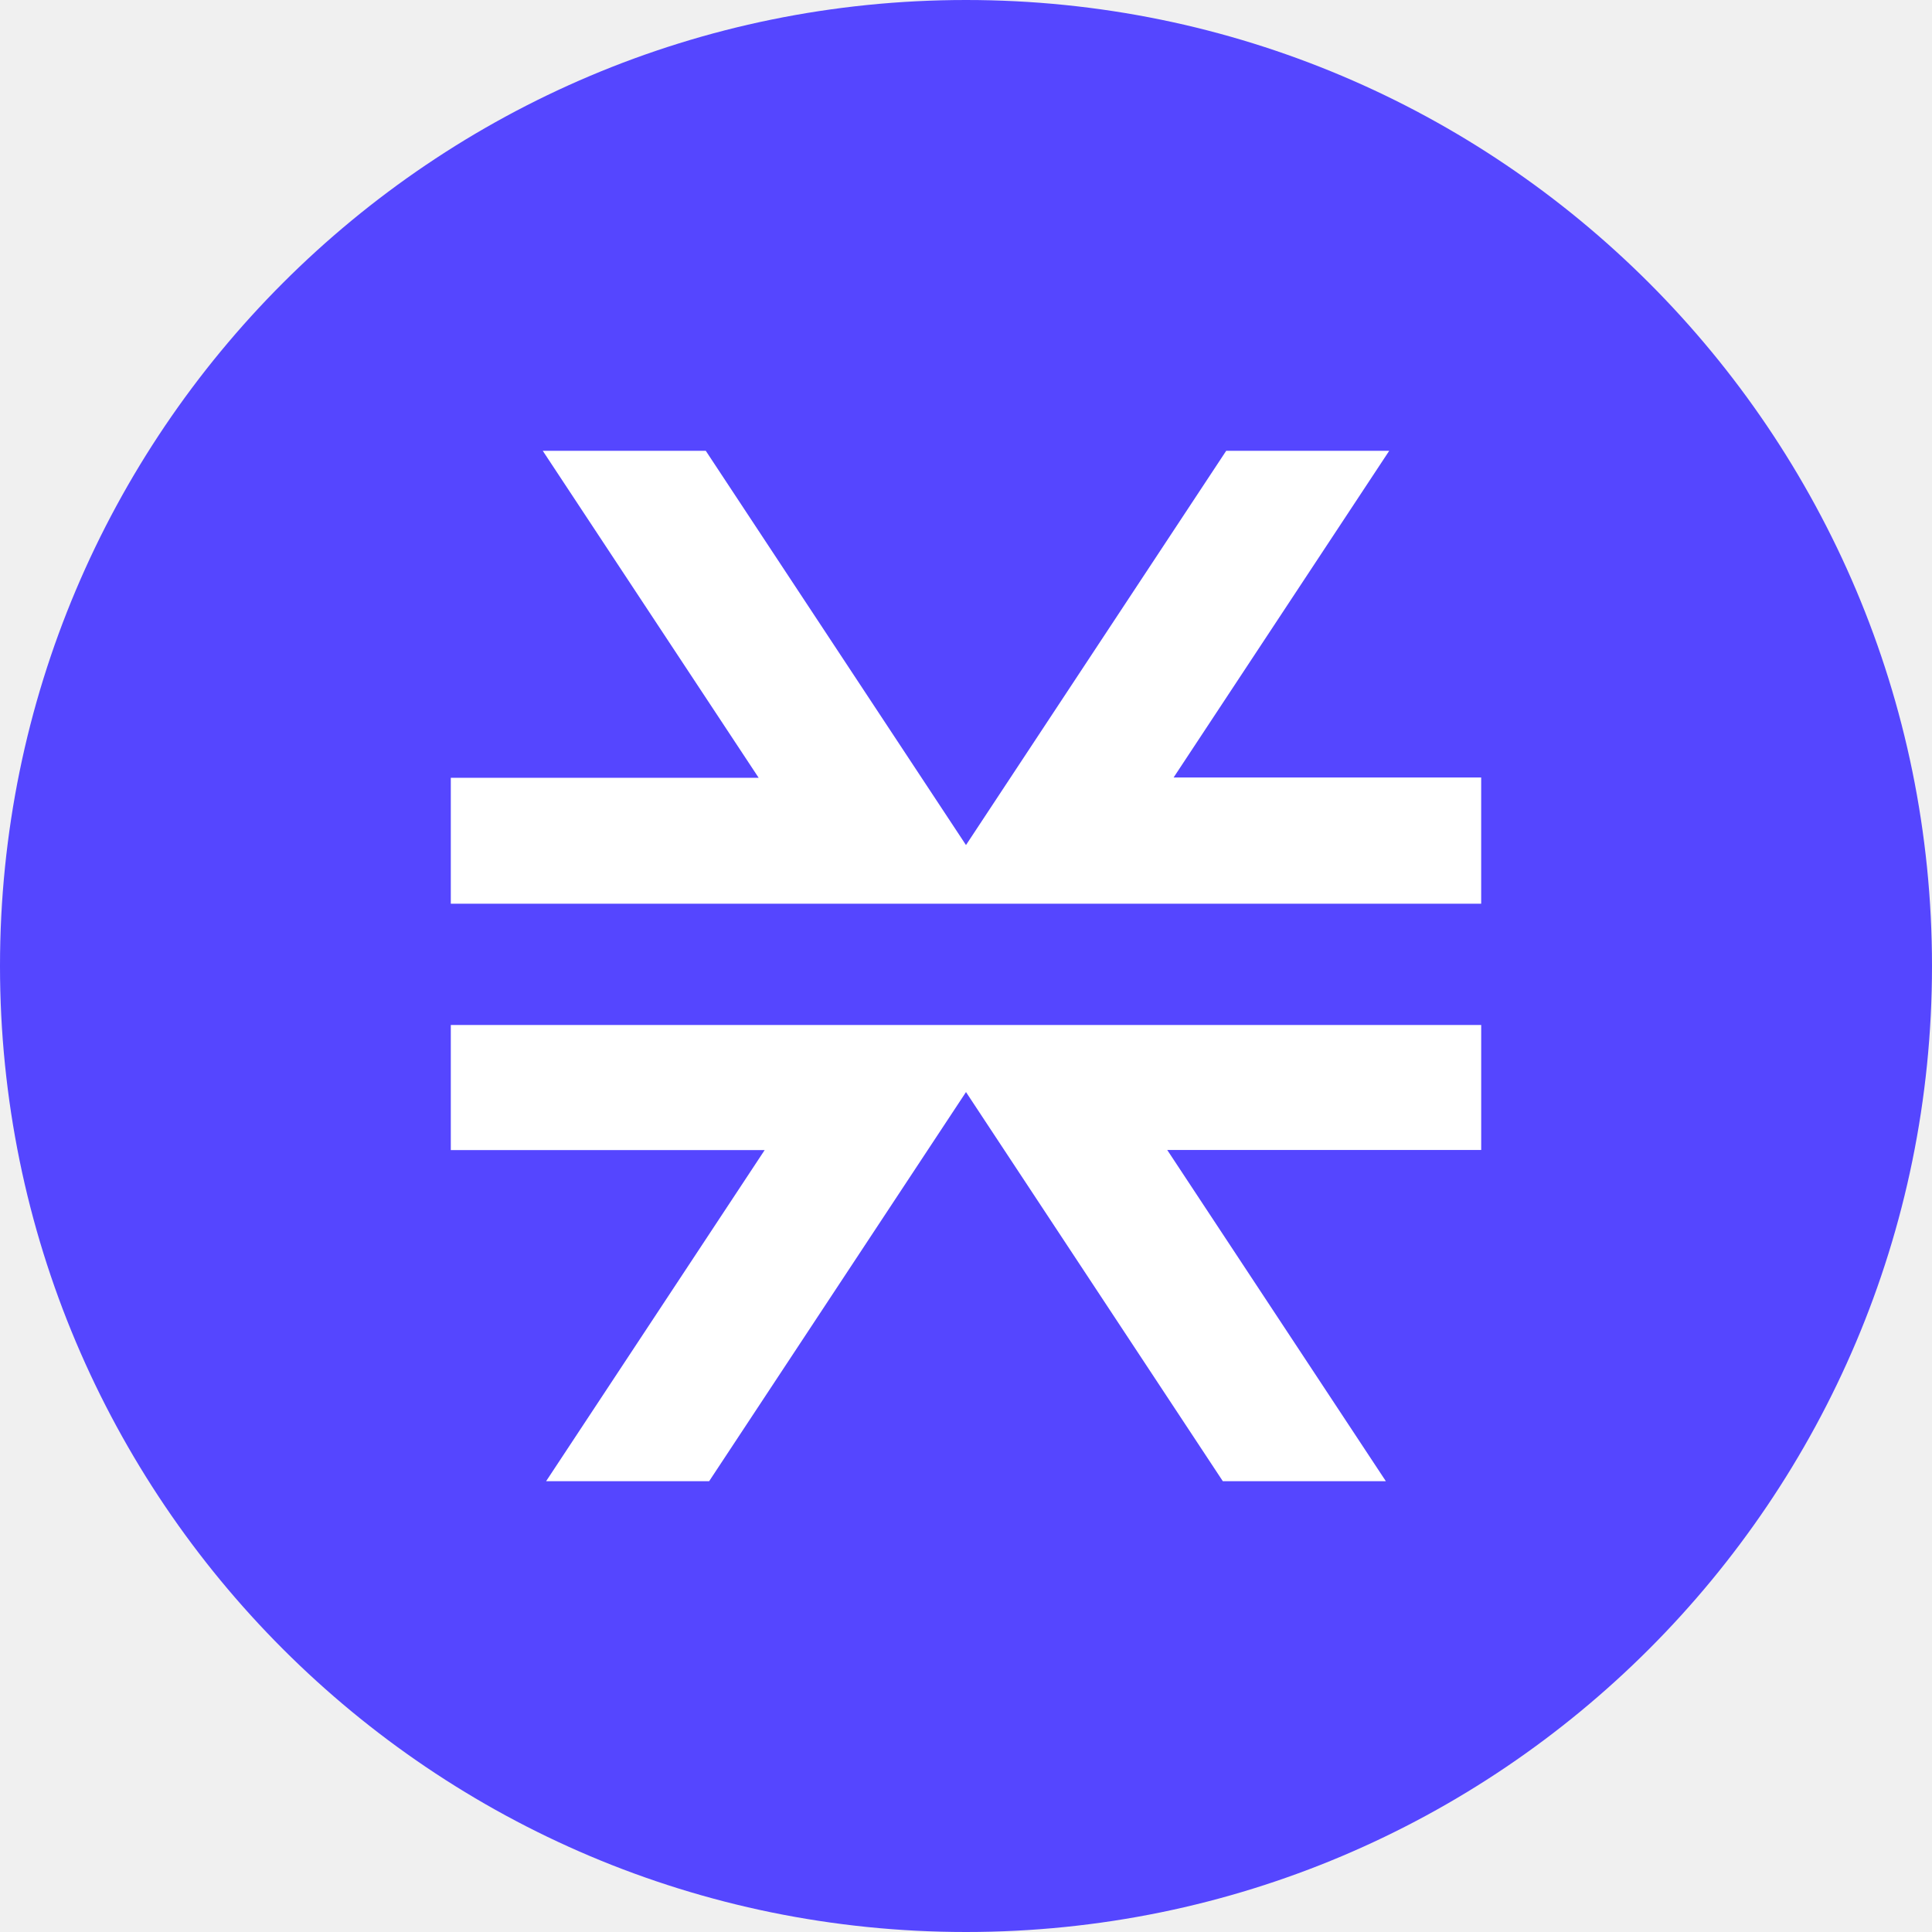
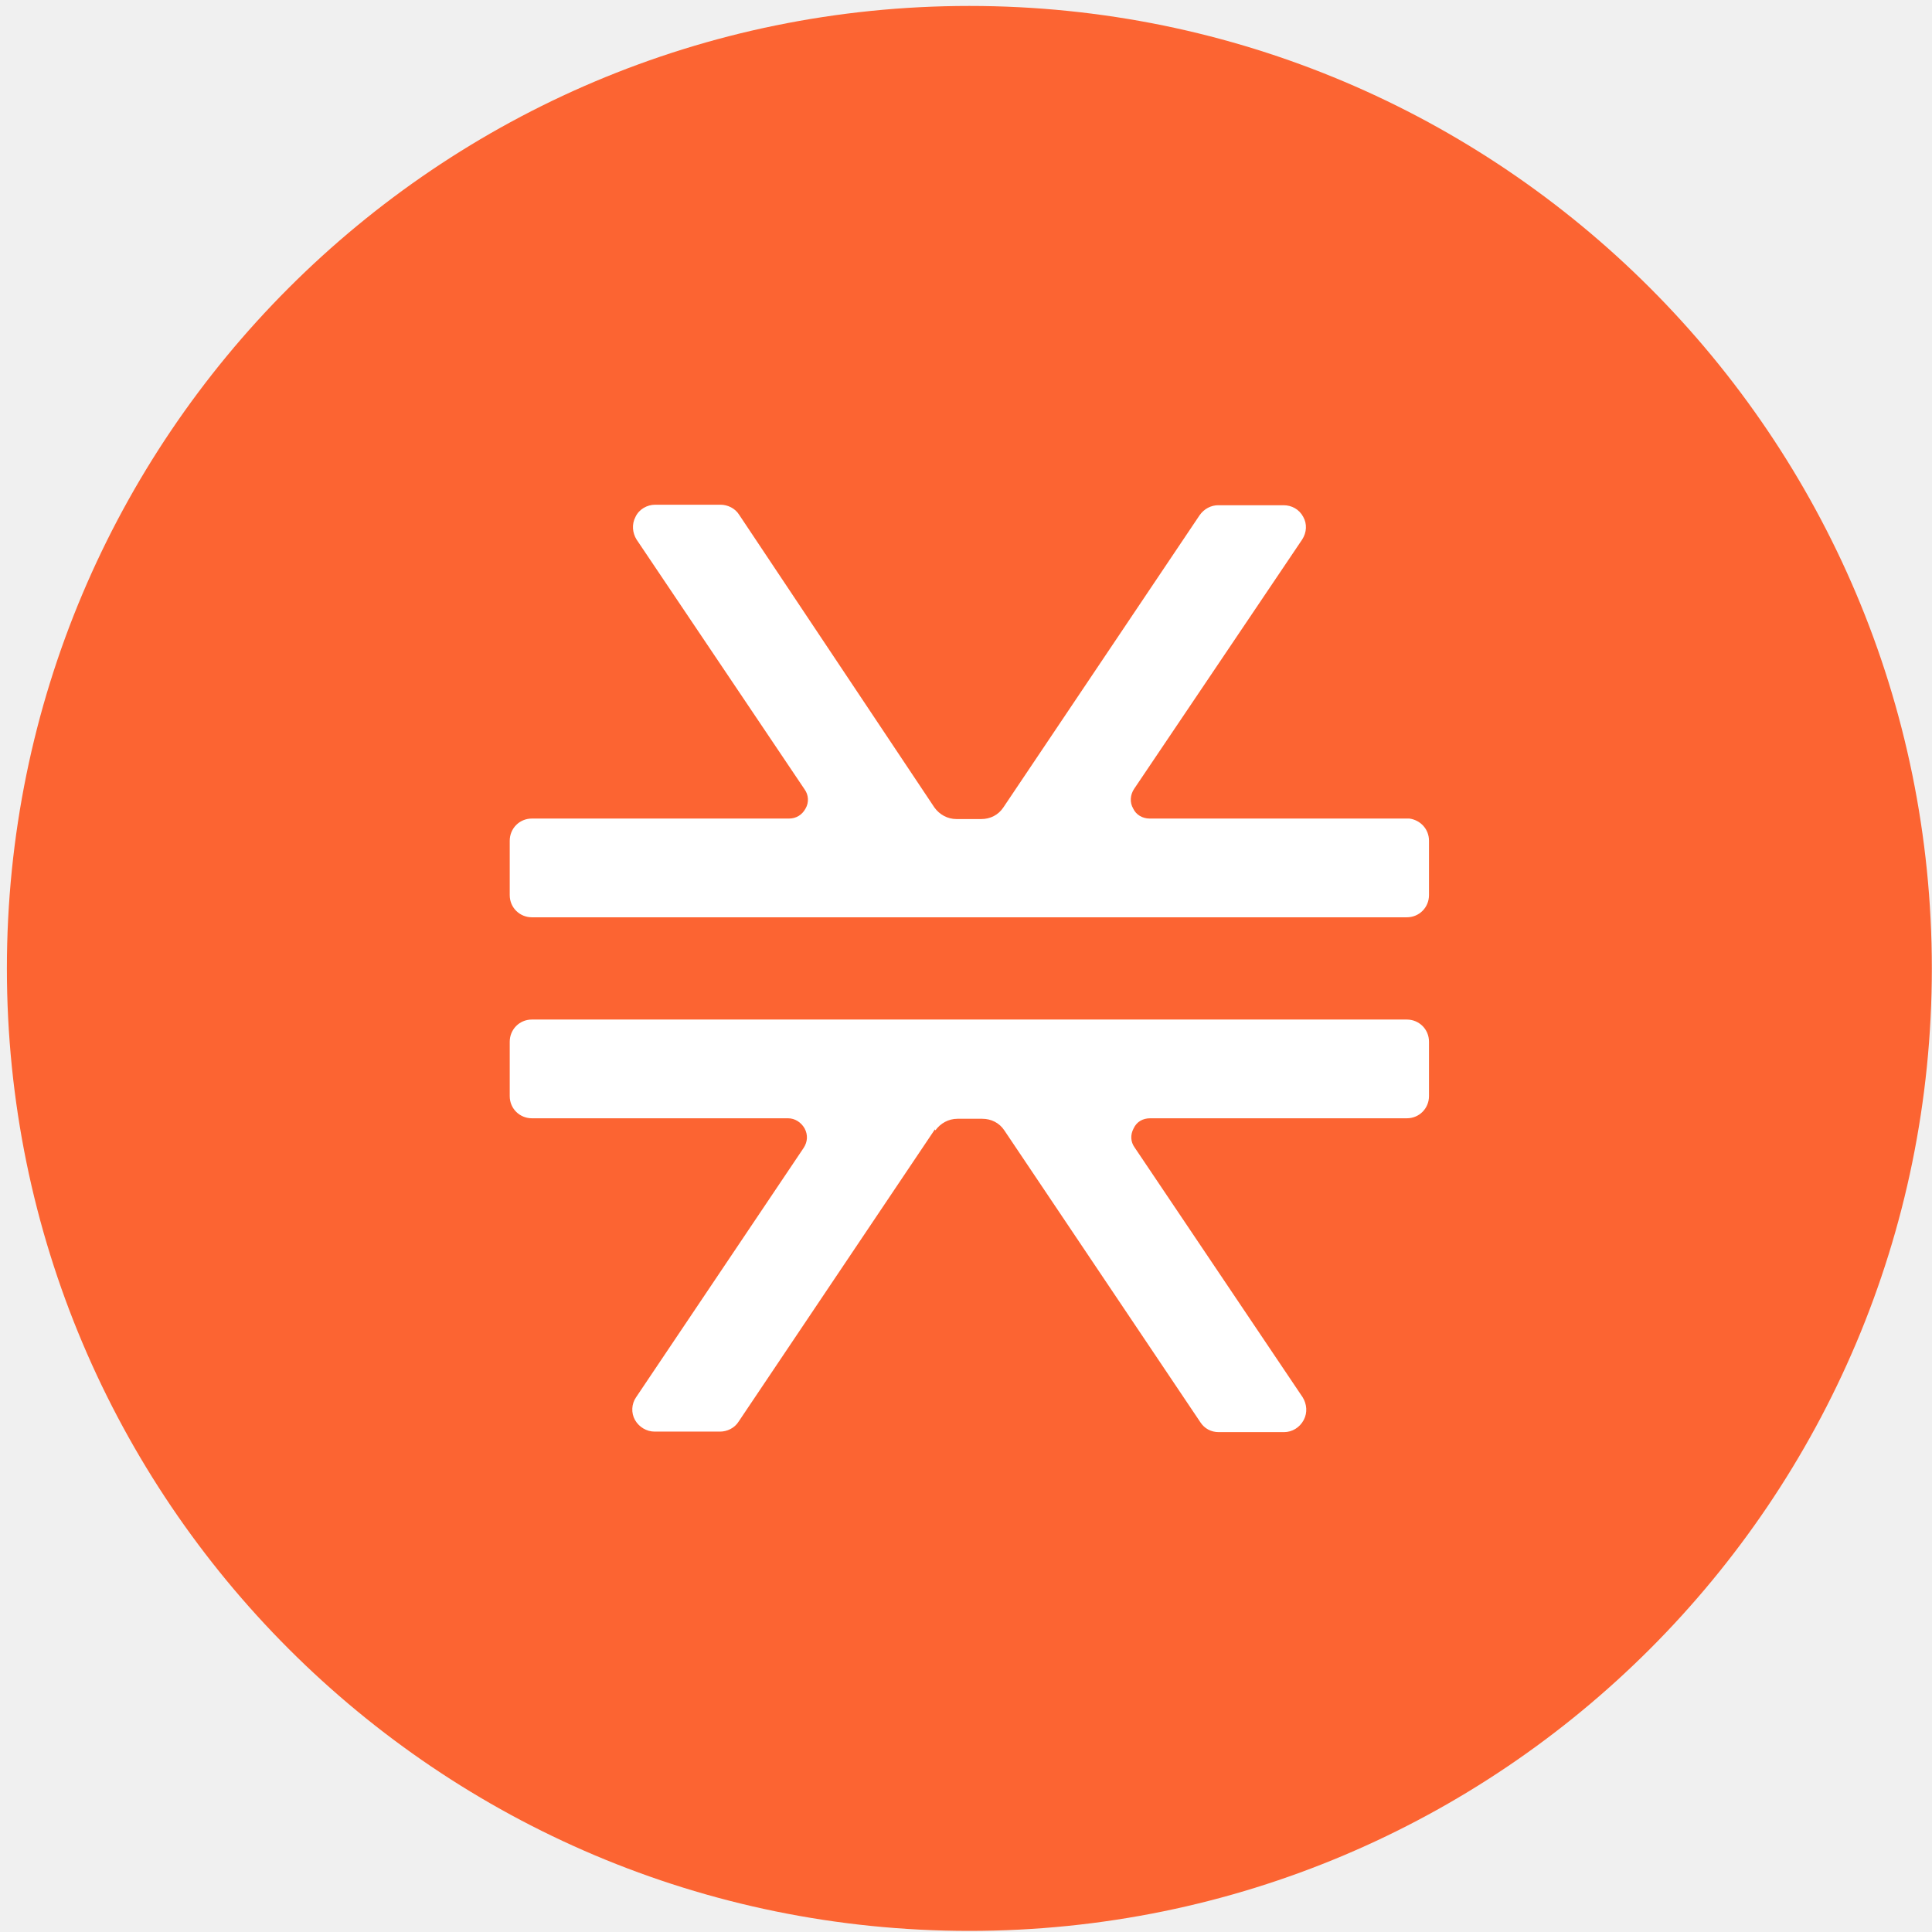
- <svg xmlns="http://www.w3.org/2000/svg" fill="none" viewBox="0 0 120 120">
-   <circle cx="60" cy="60" r="60" fill="#5546FF" />
-   <path fill="#fff" d="M86.078 92 72.499 71.427H92v-7.762H28v7.77h19.494L33.92 92h10.126L60 67.83 75.952 92h10.126Zm5.921-35.869v-7.84H72.895L86.287 28H76.162L59.999 52.488 43.837 28H33.712l13.41 20.31H28v7.821h64Z" />
+ <svg xmlns="http://www.w3.org/2000/svg" viewBox="0 0 274 274" fill="none">
+   <rect x="0.977" y="0.843" width="273" height="273" rx="136.5" fill="#FC6432" style="fill:#FC6432;fill:color(display-p3 0.988 0.392 0.196);fill-opacity:1;" />
+   <path fill-rule="evenodd" clip-rule="evenodd" d="M160.704 114.66C160.205 113.803 160.276 112.731 160.847 111.874L184.68 76.511C185.323 75.511 185.394 74.296 184.823 73.296C184.252 72.224 183.182 71.653 182.04 71.653H172.764C171.765 71.653 170.766 72.153 170.123 73.082L142.294 114.518C141.58 115.589 140.438 116.161 139.154 116.161H135.657C134.373 116.161 133.231 115.518 132.518 114.518L104.831 73.01C104.26 72.081 103.189 71.581 102.19 71.581H92.914C91.772 71.581 90.63 72.224 90.131 73.296C89.56 74.368 89.703 75.582 90.273 76.511L114.107 111.946C114.678 112.731 114.749 113.803 114.25 114.66C113.75 115.589 112.894 116.089 111.895 116.089H75.431C73.647 116.089 72.291 117.518 72.291 119.233V126.948C72.291 128.734 73.718 130.092 75.431 130.092H199.523C201.307 130.092 202.663 128.663 202.663 126.948V119.233C202.663 117.589 201.45 116.304 199.88 116.089C199.737 116.089 199.594 116.089 199.452 116.089H163.059C162.06 116.089 161.132 115.589 160.704 114.66ZM132.589 160.168L104.759 201.604C104.188 202.533 103.118 203.033 102.119 203.033H92.842C91.701 203.033 90.63 202.39 90.059 201.39C89.489 200.39 89.56 199.104 90.202 198.175L113.964 162.812C114.535 161.955 114.607 160.954 114.107 160.026C113.608 159.168 112.751 158.597 111.752 158.597H75.431C73.718 158.597 72.291 157.239 72.291 155.453V147.738C72.291 146.023 73.647 144.594 75.431 144.594H199.238C199.238 144.594 199.452 144.594 199.523 144.594C201.236 144.594 202.663 145.952 202.663 147.738V155.453C202.663 157.168 201.307 158.597 199.523 158.597H163.13C162.06 158.597 161.204 159.097 160.775 160.026C160.276 160.954 160.347 161.955 160.918 162.74L184.752 198.175C185.323 199.104 185.465 200.318 184.895 201.39C184.324 202.462 183.253 203.105 182.112 203.105H172.835C171.765 203.105 170.837 202.605 170.266 201.747L142.436 160.311C141.723 159.24 140.581 158.668 139.297 158.668H135.8C134.516 158.668 133.374 159.311 132.66 160.311L132.589 160.168Z" fill="white" style="fill:white;fill-opacity:1;" />
</svg>
